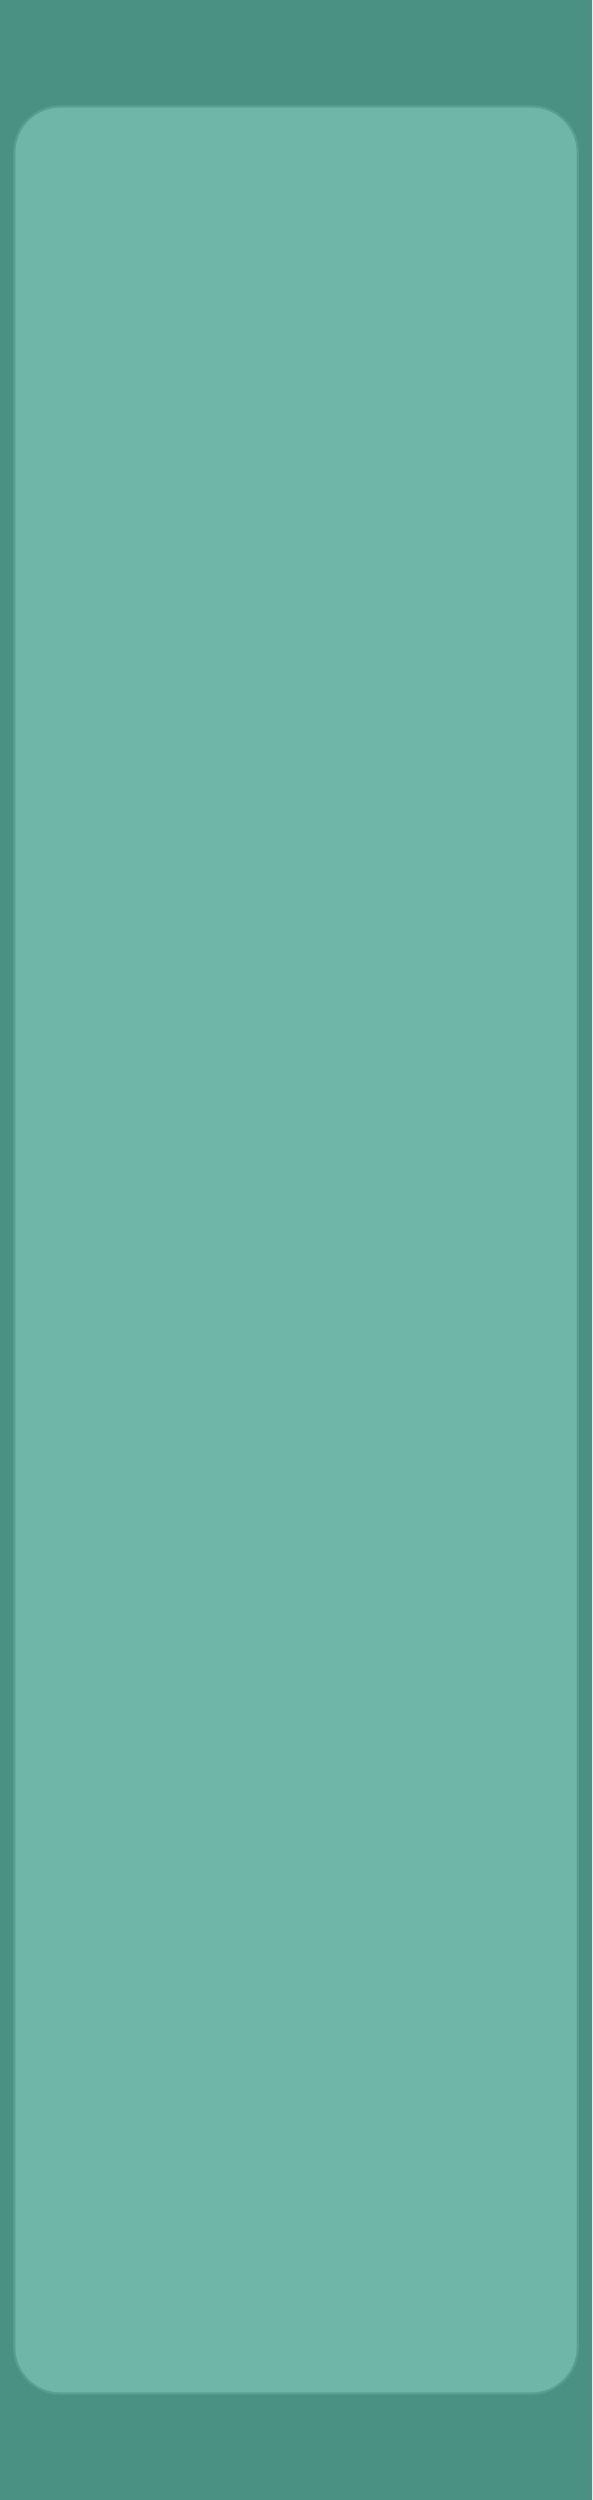
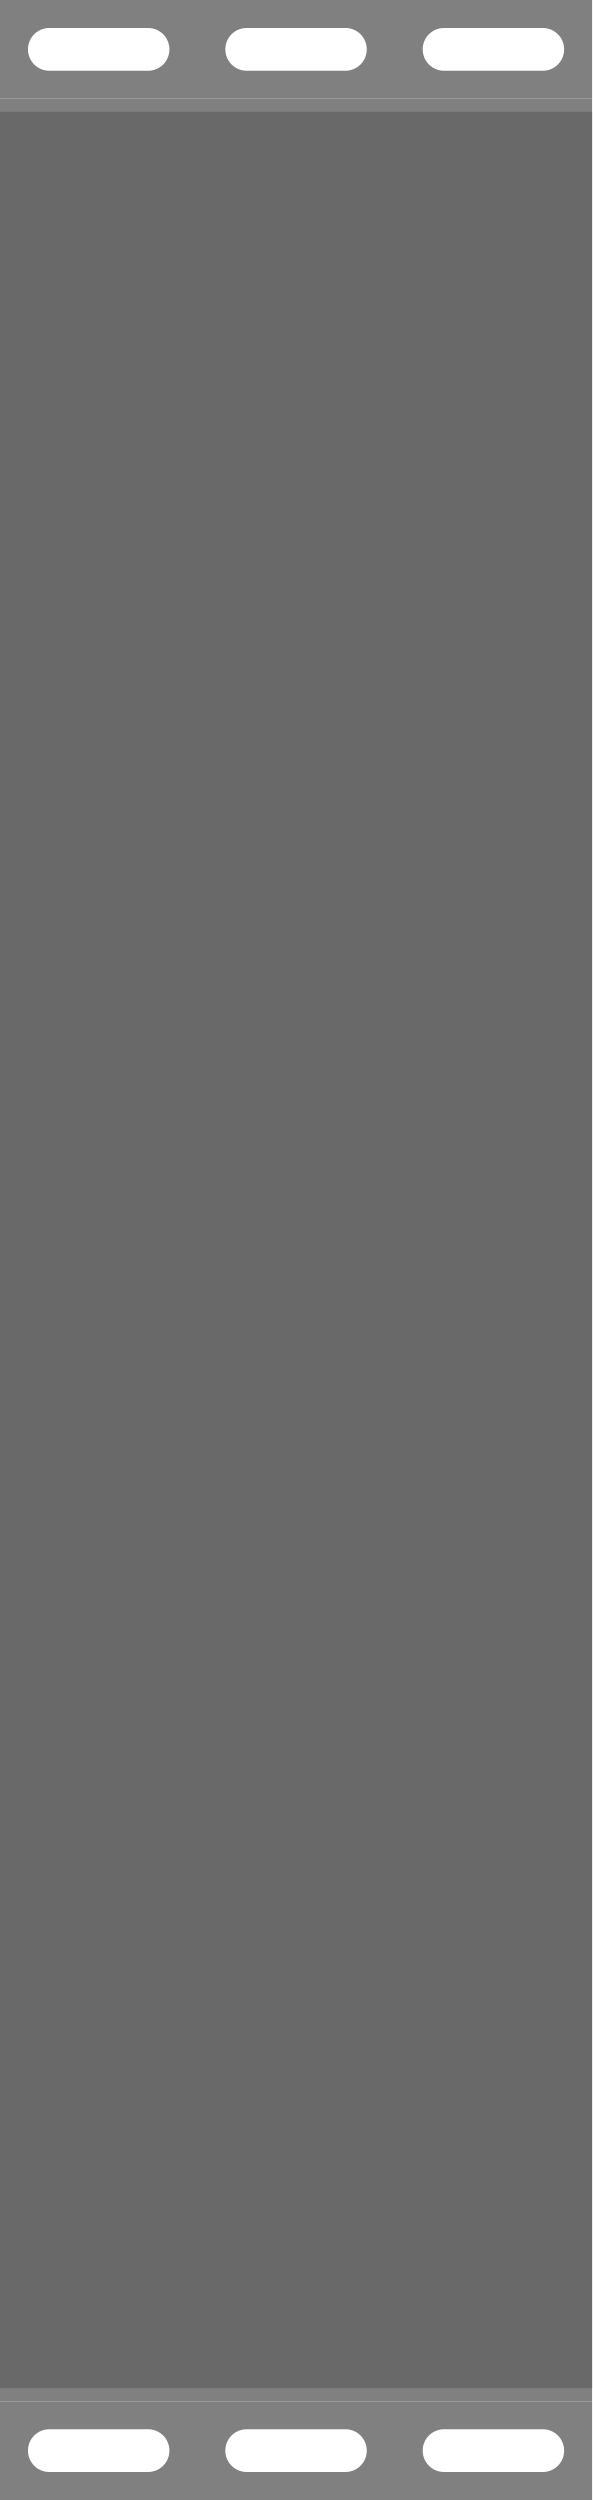
- <svg xmlns="http://www.w3.org/2000/svg" xmlns:xlink="http://www.w3.org/1999/xlink" width="90" height="380" viewBox="0 0 90 380" version="1.1" id="svg8">
-   <defs id="defs2">
-     <linearGradient id="linearGradient900">
-       <stop style="stop-color:#fffafa;stop-opacity:1;" offset="0" id="stop896" />
-       <stop style="stop-color:#fffafa;stop-opacity:0;" offset="1" id="stop898" />
-     </linearGradient>
-     <linearGradient xlink:href="#linearGradient900" id="linearGradient906" gradientUnits="userSpaceOnUse" x1="29.104" y1="247.863" x2="-33.073" y2="247.674" spreadMethod="reflect" gradientTransform="matrix(-1,0,0,1,23.8125,0)" />
-     <clipPath id="clip444">
-       <path id="path24586" d="m 1201.582,338.199 h 18 v 18 h -18 z m 0,0" />
-     </clipPath>
-     <clipPath id="clip89">
-       <rect id="rect4864" height="19" width="18" x="0" y="0" />
-     </clipPath>
-     <clipPath id="clip90">
-       <path id="path4861" d="m 0.898,0.129 h 16.25 v 17.883 h -16.25 z m 0,0" />
-     </clipPath>
-     <mask id="mask44">
-       <g transform="matrix(0.2645833,0,0,0.2645833,89.35879,128.5777)" id="g4858" style="filter:url(#alpha)">
-         <rect id="rect4856" style="fill:#000000;fill-opacity:0.15;stroke:none" height="3351.5" width="3052.87" y="0" x="0" />
-       </g>
-     </mask>
-     <filter height="1" width="1" y="0" x="0" filterUnits="objectBoundingBox" id="alpha">
-       <feColorMatrix id="feColorMatrix4149" values="0 0 0 0 1 0 0 0 0 1 0 0 0 0 1 0 0 0 1 0" in="SourceGraphic" type="matrix" />
-     </filter>
-     <clipPath id="clipPath17821">
-       <rect id="rect17819" height="19" width="18" x="0" y="0" />
-     </clipPath>
-     <clipPath id="clipPath17825">
-       <path id="path17823" d="m 0.898,0.129 h 16.25 v 17.883 h -16.25 z m 0,0" />
-     </clipPath>
-     <clipPath id="clip87">
-       <rect id="rect4848" height="26" width="24" x="0" y="0" />
-     </clipPath>
-     <clipPath id="clip88">
-       <path id="path4845" d="m 0.684,0.922 h 22.68 v 24.938 H 0.684 Z m 0,0" />
-     </clipPath>
-     <mask id="mask43">
-       <g transform="matrix(0.2645833,0,0,0.2645833,89.35879,128.5777)" id="g4842" style="filter:url(#alpha)">
-         <rect id="rect4840" style="fill:#000000;fill-opacity:0.15;stroke:none" height="3351.5" width="3052.87" y="0" x="0" />
-       </g>
-     </mask>
-     <filter height="1" width="1" y="0" x="0" filterUnits="objectBoundingBox" id="filter17836">
-       <feColorMatrix id="feColorMatrix17834" values="0 0 0 0 1 0 0 0 0 1 0 0 0 0 1 0 0 0 1 0" in="SourceGraphic" type="matrix" />
-     </filter>
-     <clipPath id="clipPath17840">
-       <rect id="rect17838" height="26" width="24" x="0" y="0" />
-     </clipPath>
-     <clipPath id="clipPath17844">
-       <path id="path17842" d="m 0.684,0.922 h 22.68 v 24.938 H 0.684 Z m 0,0" />
-     </clipPath>
-     <clipPath id="clip95">
-       <rect id="rect4912" height="18" width="18" x="0" y="0" />
-     </clipPath>
-     <clipPath id="clip96">
-       <path id="path4909" d="M 0.141,0.141 H 17.199 V 17.199 H 0.141 Z m 0,0" />
-     </clipPath>
-     <mask id="mask47">
-       <g transform="matrix(0.2645833,0,0,0.2645833,88.61115,119.1986)" id="g4906" style="filter:url(#alpha-3)">
-         <rect id="rect4904" style="fill:#000000;fill-opacity:0.33;stroke:none" height="3351.5" width="3052.87" y="0" x="0" />
-       </g>
-     </mask>
-     <filter height="1" width="1" y="0" x="0" filterUnits="objectBoundingBox" id="alpha-3">
-       <feColorMatrix id="feColorMatrix4149-6" values="0 0 0 0 1 0 0 0 0 1 0 0 0 0 1 0 0 0 1 0" in="SourceGraphic" type="matrix" />
-     </filter>
-     <clipPath id="clipPath18541">
-       <rect id="rect18539" height="18" width="18" x="0" y="0" />
-     </clipPath>
-     <clipPath id="clipPath18545">
-       <path id="path18543" d="M 0.141,0.141 H 17.199 V 17.199 H 0.141 Z m 0,0" />
-     </clipPath>
-     <clipPath id="clip93">
-       <rect id="rect4896" height="24" width="22" x="0" y="0" />
-     </clipPath>
-     <clipPath id="clip94">
-       <path id="path4893" d="M 0.039,0.039 H 21.301 V 23.422 H 0.039 Z m 0,0" />
-     </clipPath>
-     <mask id="mask46">
-       <g transform="matrix(0.2645833,0,0,0.2645833,88.61115,119.1986)" id="g4890" style="filter:url(#alpha-3)">
-         <rect id="rect4888" style="fill:#000000;fill-opacity:0.15;stroke:none" height="3351.5" width="3052.87" y="0" x="0" />
-       </g>
-     </mask>
-     <filter height="1" width="1" y="0" x="0" filterUnits="objectBoundingBox" id="filter18556">
-       <feColorMatrix id="feColorMatrix18554" values="0 0 0 0 1 0 0 0 0 1 0 0 0 0 1 0 0 0 1 0" in="SourceGraphic" type="matrix" />
-     </filter>
-     <clipPath id="clipPath18560">
-       <rect id="rect18558" height="24" width="22" x="0" y="0" />
-     </clipPath>
-     <clipPath id="clipPath18564">
-       <path id="path18562" d="M 0.039,0.039 H 21.301 V 23.422 H 0.039 Z m 0,0" />
-     </clipPath>
-     <clipPath id="clip91">
-       <rect id="rect4880" height="32" width="29" x="0" y="0" />
-     </clipPath>
-     <clipPath id="clip92">
-       <path id="path4877" d="M 0.508,0.5 H 28.855 V 31.68 H 0.508 Z m 0,0" />
-     </clipPath>
-     <mask id="mask45">
-       <g transform="matrix(0.2645833,0,0,0.2645833,88.61115,119.1986)" id="g4874" style="filter:url(#alpha-3)">
-         <rect id="rect4872" style="fill:#000000;fill-opacity:0.15;stroke:none" height="3351.5" width="3052.87" y="0" x="0" />
-       </g>
-     </mask>
-     <filter height="1" width="1" y="0" x="0" filterUnits="objectBoundingBox" id="filter18575">
-       <feColorMatrix id="feColorMatrix18573" values="0 0 0 0 1 0 0 0 0 1 0 0 0 0 1 0 0 0 1 0" in="SourceGraphic" type="matrix" />
-     </filter>
-     <clipPath id="clipPath18579">
-       <rect id="rect18577" height="32" width="29" x="0" y="0" />
-     </clipPath>
-     <clipPath id="clipPath18583">
-       <path id="path18581" d="M 0.508,0.5 H 28.855 V 31.68 H 0.508 Z m 0,0" />
-     </clipPath>
-     <clipPath id="clip89-6">
-       <rect id="rect4864-5" height="19" width="18" x="0" y="0" />
-     </clipPath>
-     <clipPath id="clip90-1">
-       <path id="path4861-0" d="m 0.898,0.129 h 16.25 v 17.883 h -16.25 z m 0,0" />
-     </clipPath>
-     <mask id="mask44-6">
-       <g transform="matrix(0.2645833,0,0,0.2645833,89.35879,128.5777)" id="g4858-0" style="filter:url(#alpha-33)">
-         <rect id="rect4856-3" style="fill:#000000;fill-opacity:0.15;stroke:none" height="3351.5" width="3052.87" y="0" x="0" />
-       </g>
-     </mask>
-     <filter height="1" width="1" y="0" x="0" filterUnits="objectBoundingBox" id="alpha-33">
-       <feColorMatrix id="feColorMatrix4149-4" values="0 0 0 0 1 0 0 0 0 1 0 0 0 0 1 0 0 0 1 0" in="SourceGraphic" type="matrix" />
-     </filter>
-     <clipPath id="clipPath17821-8">
-       <rect id="rect17819-6" height="19" width="18" x="0" y="0" />
-     </clipPath>
-     <clipPath id="clipPath17825-7">
-       <path id="path17823-4" d="m 0.898,0.129 h 16.25 v 17.883 h -16.25 z m 0,0" />
-     </clipPath>
-     <clipPath id="clip87-3">
-       <rect id="rect4848-7" height="26" width="24" x="0" y="0" />
-     </clipPath>
-     <clipPath id="clip88-2">
-       <path id="path4845-7" d="m 0.684,0.922 h 22.68 v 24.938 H 0.684 Z m 0,0" />
-     </clipPath>
-     <mask id="mask43-0">
-       <g transform="matrix(0.2645833,0,0,0.2645833,89.35879,128.5777)" id="g4842-9" style="filter:url(#alpha-33)">
-         <rect id="rect4840-3" style="fill:#000000;fill-opacity:0.15;stroke:none" height="3351.5" width="3052.87" y="0" x="0" />
-       </g>
-     </mask>
-     <filter height="1" width="1" y="0" x="0" filterUnits="objectBoundingBox" id="filter17836-8">
-       <feColorMatrix id="feColorMatrix17834-9" values="0 0 0 0 1 0 0 0 0 1 0 0 0 0 1 0 0 0 1 0" in="SourceGraphic" type="matrix" />
-     </filter>
-     <clipPath id="clipPath17840-7">
-       <rect id="rect17838-4" height="26" width="24" x="0" y="0" />
-     </clipPath>
-     <clipPath id="clipPath17844-4">
-       <path id="path17842-8" d="m 0.684,0.922 h 22.68 v 24.938 H 0.684 Z m 0,0" />
-     </clipPath>
-     <clipPath id="clip89-8">
-       <rect id="rect4864-9" height="19" width="18" x="0" y="0" />
-     </clipPath>
-     <clipPath id="clip90-8">
-       <path id="path4861-3" d="m 0.898,0.129 h 16.25 v 17.883 h -16.25 z m 0,0" />
-     </clipPath>
-     <mask id="mask44-2">
-       <g transform="matrix(0.2645833,0,0,0.2645833,89.35879,128.5777)" id="g4858-4" style="filter:url(#alpha-7)">
-         <rect id="rect4856-7" style="fill:#000000;fill-opacity:0.15;stroke:none" height="3351.5" width="3052.87" y="0" x="0" />
-       </g>
-     </mask>
-     <filter height="1" width="1" y="0" x="0" filterUnits="objectBoundingBox" id="alpha-7">
-       <feColorMatrix id="feColorMatrix4149-5" values="0 0 0 0 1 0 0 0 0 1 0 0 0 0 1 0 0 0 1 0" in="SourceGraphic" type="matrix" />
-     </filter>
-     <clipPath id="clipPath17821-7">
-       <rect id="rect17819-1" height="19" width="18" x="0" y="0" />
-     </clipPath>
-     <clipPath id="clipPath17825-9">
-       <path id="path17823-5" d="m 0.898,0.129 h 16.25 v 17.883 h -16.25 z m 0,0" />
-     </clipPath>
-     <clipPath id="clip87-0">
-       <rect id="rect4848-6" height="26" width="24" x="0" y="0" />
-     </clipPath>
-     <clipPath id="clip88-1">
-       <path id="path4845-2" d="m 0.684,0.922 h 22.68 v 24.938 H 0.684 Z m 0,0" />
-     </clipPath>
-     <mask id="mask43-9">
-       <g transform="matrix(0.2645833,0,0,0.2645833,89.35879,128.5777)" id="g4842-8" style="filter:url(#alpha-7)">
-         <rect id="rect4840-0" style="fill:#000000;fill-opacity:0.15;stroke:none" height="3351.5" width="3052.87" y="0" x="0" />
-       </g>
-     </mask>
-     <filter height="1" width="1" y="0" x="0" filterUnits="objectBoundingBox" id="filter17836-86">
-       <feColorMatrix id="feColorMatrix17834-7" values="0 0 0 0 1 0 0 0 0 1 0 0 0 0 1 0 0 0 1 0" in="SourceGraphic" type="matrix" />
-     </filter>
-     <clipPath id="clipPath17840-5">
-       <rect id="rect17838-41" height="26" width="24" x="0" y="0" />
-     </clipPath>
-     <clipPath id="clipPath17844-3">
-       <path id="path17842-0" d="m 0.684,0.922 h 22.68 v 24.938 H 0.684 Z m 0,0" />
-     </clipPath>
-     <clipPath id="clip89-2">
-       <rect id="rect4864-94" height="19" width="18" x="0" y="0" />
-     </clipPath>
-     <clipPath id="clip90-4">
-       <path id="path4861-2" d="m 0.898,0.129 h 16.25 v 17.883 h -16.25 z m 0,0" />
-     </clipPath>
-     <mask id="mask44-1">
-       <g transform="matrix(0.2645833,0,0,0.2645833,89.35879,128.5777)" id="g4858-1" style="filter:url(#alpha-35)">
-         <rect id="rect4856-9" style="fill:#000000;fill-opacity:0.15;stroke:none" height="3351.5" width="3052.87" y="0" x="0" />
-       </g>
-     </mask>
-     <filter height="1" width="1" y="0" x="0" filterUnits="objectBoundingBox" id="alpha-35">
-       <feColorMatrix id="feColorMatrix4149-40" values="0 0 0 0 1 0 0 0 0 1 0 0 0 0 1 0 0 0 1 0" in="SourceGraphic" type="matrix" />
-     </filter>
-     <clipPath id="clipPath17821-74">
-       <rect id="rect17819-5" height="19" width="18" x="0" y="0" />
-     </clipPath>
-     <clipPath id="clipPath17825-0">
-       <path id="path17823-8" d="m 0.898,0.129 h 16.25 v 17.883 h -16.25 z m 0,0" />
-     </clipPath>
-     <clipPath id="clip87-7">
-       <rect id="rect4848-8" height="26" width="24" x="0" y="0" />
-     </clipPath>
-     <clipPath id="clip88-0">
-       <path id="path4845-0" d="m 0.684,0.922 h 22.68 v 24.938 H 0.684 Z m 0,0" />
-     </clipPath>
-     <mask id="mask43-7">
-       <g transform="matrix(0.2645833,0,0,0.2645833,89.35879,128.5777)" id="g4842-7" style="filter:url(#alpha-35)">
-         <rect id="rect4840-9" style="fill:#000000;fill-opacity:0.15;stroke:none" height="3351.5" width="3052.87" y="0" x="0" />
-       </g>
-     </mask>
-     <filter height="1" width="1" y="0" x="0" filterUnits="objectBoundingBox" id="filter17836-5">
-       <feColorMatrix id="feColorMatrix17834-97" values="0 0 0 0 1 0 0 0 0 1 0 0 0 0 1 0 0 0 1 0" in="SourceGraphic" type="matrix" />
-     </filter>
-     <clipPath id="clipPath17840-9">
-       <rect id="rect17838-2" height="26" width="24" x="0" y="0" />
-     </clipPath>
-     <clipPath id="clipPath17844-9">
-       <path id="path17842-1" d="m 0.684,0.922 h 22.68 v 24.938 H 0.684 Z m 0,0" />
-     </clipPath>
-     <clipPath id="clip95-9">
-       <rect id="rect4912-2" height="18" width="18" x="0" y="0" />
-     </clipPath>
-     <clipPath id="clip96-0">
-       <path id="path4909-6" d="M 0.141,0.141 H 17.199 V 17.199 H 0.141 Z m 0,0" />
-     </clipPath>
-     <mask id="mask47-8">
-       <g transform="matrix(0.2645833,0,0,0.2645833,88.61115,119.1986)" id="g4906-9" style="filter:url(#alpha-3-5)">
-         <rect id="rect4904-9" style="fill:#000000;fill-opacity:0.33;stroke:none" height="3351.5" width="3052.87" y="0" x="0" />
-       </g>
-     </mask>
-     <filter height="1" width="1" y="0" x="0" filterUnits="objectBoundingBox" id="alpha-3-5">
-       <feColorMatrix id="feColorMatrix4149-6-1" values="0 0 0 0 1 0 0 0 0 1 0 0 0 0 1 0 0 0 1 0" in="SourceGraphic" type="matrix" />
-     </filter>
-     <clipPath id="clipPath18541-0">
-       <rect id="rect18539-5" height="18" width="18" x="0" y="0" />
-     </clipPath>
-     <clipPath id="clipPath18545-7">
-       <path id="path18543-7" d="M 0.141,0.141 H 17.199 V 17.199 H 0.141 Z m 0,0" />
-     </clipPath>
-     <clipPath id="clip93-2">
-       <rect id="rect4896-0" height="24" width="22" x="0" y="0" />
-     </clipPath>
-     <clipPath id="clip94-2">
-       <path id="path4893-2" d="M 0.039,0.039 H 21.301 V 23.422 H 0.039 Z m 0,0" />
-     </clipPath>
-     <mask id="mask46-8">
-       <g transform="matrix(0.2645833,0,0,0.2645833,88.61115,119.1986)" id="g4890-0" style="filter:url(#alpha-3-5)">
-         <rect id="rect4888-0" style="fill:#000000;fill-opacity:0.15;stroke:none" height="3351.5" width="3052.87" y="0" x="0" />
-       </g>
-     </mask>
-     <filter height="1" width="1" y="0" x="0" filterUnits="objectBoundingBox" id="filter18556-3">
-       <feColorMatrix id="feColorMatrix18554-0" values="0 0 0 0 1 0 0 0 0 1 0 0 0 0 1 0 0 0 1 0" in="SourceGraphic" type="matrix" />
-     </filter>
-     <clipPath id="clipPath18560-4">
-       <rect id="rect18558-7" height="24" width="22" x="0" y="0" />
-     </clipPath>
-     <clipPath id="clipPath18564-8">
-       <path id="path18562-4" d="M 0.039,0.039 H 21.301 V 23.422 H 0.039 Z m 0,0" />
-     </clipPath>
-     <clipPath id="clip91-4">
-       <rect id="rect4880-5" height="32" width="29" x="0" y="0" />
-     </clipPath>
-     <clipPath id="clip92-8">
-       <path id="path4877-8" d="M 0.508,0.5 H 28.855 V 31.68 H 0.508 Z m 0,0" />
-     </clipPath>
-     <mask id="mask45-8">
-       <g transform="matrix(0.2645833,0,0,0.2645833,88.61115,119.1986)" id="g4874-2" style="filter:url(#alpha-3-5)">
-         <rect id="rect4872-7" style="fill:#000000;fill-opacity:0.15;stroke:none" height="3351.5" width="3052.87" y="0" x="0" />
-       </g>
-     </mask>
-     <filter height="1" width="1" y="0" x="0" filterUnits="objectBoundingBox" id="filter18575-4">
-       <feColorMatrix id="feColorMatrix18573-7" values="0 0 0 0 1 0 0 0 0 1 0 0 0 0 1 0 0 0 1 0" in="SourceGraphic" type="matrix" />
-     </filter>
-     <clipPath id="clipPath18579-1">
-       <rect id="rect18577-1" height="32" width="29" x="0" y="0" />
-     </clipPath>
-     <clipPath id="clipPath18583-2">
-       <path id="path18581-1" d="M 0.508,0.5 H 28.855 V 31.68 H 0.508 Z m 0,0" />
-     </clipPath>
-     <clipPath id="clip89-65">
-       <rect id="rect4864-1" height="19" width="18" x="0" y="0" />
-     </clipPath>
-     <clipPath id="clip90-6">
-       <path id="path4861-7" d="m 0.898,0.129 h 16.25 v 17.883 h -16.25 z m 0,0" />
-     </clipPath>
-     <mask id="mask44-9">
-       <g transform="matrix(0.2645833,0,0,0.2645833,89.35879,128.5777)" id="g4858-2" style="filter:url(#alpha-5)">
-         <rect id="rect4856-6" style="fill:#000000;fill-opacity:0.15;stroke:none" height="3351.5" width="3052.87" y="0" x="0" />
-       </g>
-     </mask>
-     <filter height="1" width="1" y="0" x="0" filterUnits="objectBoundingBox" id="alpha-5">
-       <feColorMatrix id="feColorMatrix4149-68" values="0 0 0 0 1 0 0 0 0 1 0 0 0 0 1 0 0 0 1 0" in="SourceGraphic" type="matrix" />
-     </filter>
-     <clipPath id="clipPath17821-70">
-       <rect id="rect17819-9" height="19" width="18" x="0" y="0" />
-     </clipPath>
-     <clipPath id="clipPath17825-73">
-       <path id="path17823-3" d="m 0.898,0.129 h 16.25 v 17.883 h -16.25 z m 0,0" />
-     </clipPath>
-     <clipPath id="clip87-1">
-       <rect id="rect4848-4" height="26" width="24" x="0" y="0" />
-     </clipPath>
-     <clipPath id="clip88-7">
-       <path id="path4845-4" d="m 0.684,0.922 h 22.68 v 24.938 H 0.684 Z m 0,0" />
-     </clipPath>
-     <mask id="mask43-4">
-       <g transform="matrix(0.2645833,0,0,0.2645833,89.35879,128.5777)" id="g4842-5" style="filter:url(#alpha-5)">
-         <rect id="rect4840-8" style="fill:#000000;fill-opacity:0.15;stroke:none" height="3351.5" width="3052.87" y="0" x="0" />
-       </g>
-     </mask>
-     <filter height="1" width="1" y="0" x="0" filterUnits="objectBoundingBox" id="filter17836-1">
-       <feColorMatrix id="feColorMatrix17834-2" values="0 0 0 0 1 0 0 0 0 1 0 0 0 0 1 0 0 0 1 0" in="SourceGraphic" type="matrix" />
-     </filter>
-     <clipPath id="clipPath17840-1">
-       <rect id="rect17838-3" height="26" width="24" x="0" y="0" />
-     </clipPath>
-     <clipPath id="clipPath17844-48">
-       <path id="path17842-2" d="m 0.684,0.922 h 22.68 v 24.938 H 0.684 Z m 0,0" />
-     </clipPath>
-     <clipPath id="clip95-98">
-       <rect id="rect4912-8" height="18" width="18" x="0" y="0" />
-     </clipPath>
-     <clipPath id="clip96-6">
-       <path id="path4909-8" d="M 0.141,0.141 H 17.199 V 17.199 H 0.141 Z m 0,0" />
-     </clipPath>
-     <mask id="mask47-83">
-       <g transform="matrix(0.2645833,0,0,0.2645833,88.61115,119.1986)" id="g4906-2" style="filter:url(#alpha-3-8)">
-         <rect id="rect4904-97" style="fill:#000000;fill-opacity:0.33;stroke:none" height="3351.5" width="3052.87" y="0" x="0" />
-       </g>
-     </mask>
-     <filter height="1" width="1" y="0" x="0" filterUnits="objectBoundingBox" id="alpha-3-8">
-       <feColorMatrix id="feColorMatrix4149-6-5" values="0 0 0 0 1 0 0 0 0 1 0 0 0 0 1 0 0 0 1 0" in="SourceGraphic" type="matrix" />
-     </filter>
-     <clipPath id="clipPath18541-2">
-       <rect id="rect18539-7" height="18" width="18" x="0" y="0" />
-     </clipPath>
-     <clipPath id="clipPath18545-1">
-       <path id="path18543-9" d="M 0.141,0.141 H 17.199 V 17.199 H 0.141 Z m 0,0" />
-     </clipPath>
-     <clipPath id="clip93-28">
-       <rect id="rect4896-08" height="24" width="22" x="0" y="0" />
-     </clipPath>
-     <clipPath id="clip94-1">
-       <path id="path4893-25" d="M 0.039,0.039 H 21.301 V 23.422 H 0.039 Z m 0,0" />
-     </clipPath>
-     <mask id="mask46-5">
-       <g transform="matrix(0.2645833,0,0,0.2645833,88.61115,119.1986)" id="g4890-06" style="filter:url(#alpha-3-8)">
-         <rect id="rect4888-6" style="fill:#000000;fill-opacity:0.15;stroke:none" height="3351.5" width="3052.87" y="0" x="0" />
-       </g>
-     </mask>
-     <filter height="1" width="1" y="0" x="0" filterUnits="objectBoundingBox" id="filter18556-37">
-       <feColorMatrix id="feColorMatrix18554-4" values="0 0 0 0 1 0 0 0 0 1 0 0 0 0 1 0 0 0 1 0" in="SourceGraphic" type="matrix" />
-     </filter>
-     <clipPath id="clipPath18560-3">
-       <rect id="rect18558-1" height="24" width="22" x="0" y="0" />
-     </clipPath>
-     <clipPath id="clipPath18564-0">
-       <path id="path18562-3" d="M 0.039,0.039 H 21.301 V 23.422 H 0.039 Z m 0,0" />
-     </clipPath>
-     <clipPath id="clip91-0">
-       <rect id="rect4880-0" height="32" width="29" x="0" y="0" />
-     </clipPath>
-     <clipPath id="clip92-5">
-       <path id="path4877-2" d="M 0.508,0.5 H 28.855 V 31.68 H 0.508 Z m 0,0" />
-     </clipPath>
-     <mask id="mask45-87">
-       <g transform="matrix(0.2645833,0,0,0.2645833,88.61115,119.1986)" id="g4874-6" style="filter:url(#alpha-3-8)">
-         <rect id="rect4872-72" style="fill:#000000;fill-opacity:0.15;stroke:none" height="3351.5" width="3052.87" y="0" x="0" />
-       </g>
-     </mask>
-     <filter height="1" width="1" y="0" x="0" filterUnits="objectBoundingBox" id="filter18575-1">
-       <feColorMatrix id="feColorMatrix18573-0" values="0 0 0 0 1 0 0 0 0 1 0 0 0 0 1 0 0 0 1 0" in="SourceGraphic" type="matrix" />
-     </filter>
-     <clipPath id="clipPath18579-6">
-       <rect id="rect18577-2" height="32" width="29" x="0" y="0" />
-     </clipPath>
-     <clipPath id="clipPath18583-3">
-       <path id="path18581-5" d="M 0.508,0.5 H 28.855 V 31.68 H 0.508 Z m 0,0" />
-     </clipPath>
-     <clipPath id="clip89-88">
-       <rect id="rect4864-8" height="19" width="18" x="0" y="0" />
-     </clipPath>
-     <clipPath id="clip90-2">
-       <path id="path4861-9" d="m 0.898,0.129 h 16.25 v 17.883 h -16.25 z m 0,0" />
-     </clipPath>
-     <mask id="mask44-11">
-       <g transform="matrix(0.2645833,0,0,0.2645833,89.35879,128.5777)" id="g4858-17" style="filter:url(#alpha-9)">
-         <rect id="rect4856-0" style="fill:#000000;fill-opacity:0.15;stroke:none" height="3351.5" width="3052.87" y="0" x="0" />
-       </g>
-     </mask>
-     <filter height="1" width="1" y="0" x="0" filterUnits="objectBoundingBox" id="alpha-9">
-       <feColorMatrix id="feColorMatrix4149-1" values="0 0 0 0 1 0 0 0 0 1 0 0 0 0 1 0 0 0 1 0" in="SourceGraphic" type="matrix" />
-     </filter>
-     <clipPath id="clipPath17821-1">
-       <rect id="rect17819-65" height="19" width="18" x="0" y="0" />
-     </clipPath>
-     <clipPath id="clipPath17825-4">
-       <path id="path17823-2" d="m 0.898,0.129 h 16.25 v 17.883 h -16.25 z m 0,0" />
-     </clipPath>
-     <clipPath id="clip87-14">
-       <rect id="rect4848-3" height="26" width="24" x="0" y="0" />
-     </clipPath>
-     <clipPath id="clip88-05">
-       <path id="path4845-28" d="m 0.684,0.922 h 22.68 v 24.938 H 0.684 Z m 0,0" />
-     </clipPath>
-     <mask id="mask43-6">
-       <g transform="matrix(0.2645833,0,0,0.2645833,89.35879,128.5777)" id="g4842-3" style="filter:url(#alpha-9)">
-         <rect id="rect4840-35" style="fill:#000000;fill-opacity:0.15;stroke:none" height="3351.5" width="3052.87" y="0" x="0" />
-       </g>
-     </mask>
-     <filter height="1" width="1" y="0" x="0" filterUnits="objectBoundingBox" id="filter17836-7">
-       <feColorMatrix id="feColorMatrix17834-6" values="0 0 0 0 1 0 0 0 0 1 0 0 0 0 1 0 0 0 1 0" in="SourceGraphic" type="matrix" />
-     </filter>
-     <clipPath id="clipPath17840-2">
-       <rect id="rect17838-1" height="26" width="24" x="0" y="0" />
-     </clipPath>
-     <clipPath id="clipPath17844-6">
-       <path id="path17842-9" d="m 0.684,0.922 h 22.68 v 24.938 H 0.684 Z m 0,0" />
-     </clipPath>
-     <clipPath id="clip95-96">
-       <rect id="rect4912-7" height="18" width="18" x="0" y="0" />
-     </clipPath>
-     <clipPath id="clip96-4">
-       <path id="path4909-9" d="M 0.141,0.141 H 17.199 V 17.199 H 0.141 Z m 0,0" />
-     </clipPath>
-     <mask id="mask47-6">
-       <g transform="matrix(0.2645833,0,0,0.2645833,88.61115,119.1986)" id="g4906-5" style="filter:url(#alpha-3-0)">
-         <rect id="rect4904-0" style="fill:#000000;fill-opacity:0.33;stroke:none" height="3351.5" width="3052.87" y="0" x="0" />
-       </g>
-     </mask>
-     <filter height="1" width="1" y="0" x="0" filterUnits="objectBoundingBox" id="alpha-3-0">
-       <feColorMatrix id="feColorMatrix4149-6-6" values="0 0 0 0 1 0 0 0 0 1 0 0 0 0 1 0 0 0 1 0" in="SourceGraphic" type="matrix" />
-     </filter>
-     <clipPath id="clipPath18541-4">
-       <rect id="rect18539-8" height="18" width="18" x="0" y="0" />
-     </clipPath>
-     <clipPath id="clipPath18545-4">
-       <path id="path18543-97" d="M 0.141,0.141 H 17.199 V 17.199 H 0.141 Z m 0,0" />
-     </clipPath>
-     <clipPath id="clip93-8">
-       <rect id="rect4896-4" height="24" width="22" x="0" y="0" />
-     </clipPath>
-     <clipPath id="clip94-12">
-       <path id="path4893-6" d="M 0.039,0.039 H 21.301 V 23.422 H 0.039 Z m 0,0" />
-     </clipPath>
-     <mask id="mask46-0">
-       <g transform="matrix(0.2645833,0,0,0.2645833,88.61115,119.1986)" id="g4890-01" style="filter:url(#alpha-3-0)">
-         <rect id="rect4888-5" style="fill:#000000;fill-opacity:0.15;stroke:none" height="3351.5" width="3052.87" y="0" x="0" />
-       </g>
-     </mask>
-     <filter height="1" width="1" y="0" x="0" filterUnits="objectBoundingBox" id="filter18556-9">
-       <feColorMatrix id="feColorMatrix18554-5" values="0 0 0 0 1 0 0 0 0 1 0 0 0 0 1 0 0 0 1 0" in="SourceGraphic" type="matrix" />
-     </filter>
-     <clipPath id="clipPath18560-8">
-       <rect id="rect18558-4" height="24" width="22" x="0" y="0" />
-     </clipPath>
-     <clipPath id="clipPath18564-06">
-       <path id="path18562-1" d="M 0.039,0.039 H 21.301 V 23.422 H 0.039 Z m 0,0" />
-     </clipPath>
-     <clipPath id="clip91-44">
-       <rect id="rect4880-8" height="32" width="29" x="0" y="0" />
-     </clipPath>
-     <clipPath id="clip92-56">
-       <path id="path4877-6" d="M 0.508,0.5 H 28.855 V 31.68 H 0.508 Z m 0,0" />
-     </clipPath>
-     <mask id="mask45-6">
-       <g transform="matrix(0.2645833,0,0,0.2645833,88.61115,119.1986)" id="g4874-8" style="filter:url(#alpha-3-0)">
-         <rect id="rect4872-1" style="fill:#000000;fill-opacity:0.15;stroke:none" height="3351.5" width="3052.87" y="0" x="0" />
-       </g>
-     </mask>
-     <filter height="1" width="1" y="0" x="0" filterUnits="objectBoundingBox" id="filter18575-8">
-       <feColorMatrix id="feColorMatrix18573-1" values="0 0 0 0 1 0 0 0 0 1 0 0 0 0 1 0 0 0 1 0" in="SourceGraphic" type="matrix" />
-     </filter>
-     <clipPath id="clipPath18579-7">
-       <rect id="rect18577-3" height="32" width="29" x="0" y="0" />
-     </clipPath>
-     <clipPath id="clipPath18583-5">
-       <path id="path18581-12" d="M 0.508,0.5 H 28.855 V 31.68 H 0.508 Z m 0,0" />
-     </clipPath>
-     <clipPath id="clip89-1">
-       <rect id="rect4864-3" height="19" width="18" x="0" y="0" />
-     </clipPath>
-     <clipPath id="clip90-0">
-       <path id="path4861-4" d="m 0.898,0.129 h 16.25 v 17.883 h -16.25 z m 0,0" />
-     </clipPath>
-     <mask id="mask44-119">
-       <g transform="matrix(0.2645833,0,0,0.2645833,89.35879,128.5777)" id="g4858-6" style="filter:url(#alpha-2)">
-         <rect id="rect4856-95" style="fill:#000000;fill-opacity:0.15;stroke:none" height="3351.5" width="3052.87" y="0" x="0" />
-       </g>
-     </mask>
-     <filter height="1" width="1" y="0" x="0" filterUnits="objectBoundingBox" id="alpha-2">
-       <feColorMatrix id="feColorMatrix4149-7" values="0 0 0 0 1 0 0 0 0 1 0 0 0 0 1 0 0 0 1 0" in="SourceGraphic" type="matrix" />
-     </filter>
-     <clipPath id="clipPath17821-0">
-       <rect id="rect17819-7" height="19" width="18" x="0" y="0" />
-     </clipPath>
-     <clipPath id="clipPath17825-8">
-       <path id="path17823-49" d="m 0.898,0.129 h 16.25 v 17.883 h -16.25 z m 0,0" />
-     </clipPath>
-     <clipPath id="clip87-34">
-       <rect id="rect4848-74" height="26" width="24" x="0" y="0" />
-     </clipPath>
-     <clipPath id="clip88-6">
-       <path id="path4845-5" d="m 0.684,0.922 h 22.68 v 24.938 H 0.684 Z m 0,0" />
-     </clipPath>
-     <mask id="mask43-97">
-       <g transform="matrix(0.2645833,0,0,0.2645833,89.35879,128.5777)" id="g4842-92" style="filter:url(#alpha-2)">
-         <rect id="rect4840-2" style="fill:#000000;fill-opacity:0.15;stroke:none" height="3351.5" width="3052.87" y="0" x="0" />
-       </g>
-     </mask>
-     <filter height="1" width="1" y="0" x="0" filterUnits="objectBoundingBox" id="filter17836-51">
-       <feColorMatrix id="feColorMatrix17834-5" values="0 0 0 0 1 0 0 0 0 1 0 0 0 0 1 0 0 0 1 0" in="SourceGraphic" type="matrix" />
-     </filter>
-     <clipPath id="clipPath17840-72">
-       <rect id="rect17838-18" height="26" width="24" x="0" y="0" />
-     </clipPath>
-     <clipPath id="clipPath17844-5">
-       <path id="path17842-19" d="m 0.684,0.922 h 22.68 v 24.938 H 0.684 Z m 0,0" />
-     </clipPath>
-   </defs>
-   <g id="layer1" transform="translate(0,-196.4583)">
-     <rect style="fill:#696969;fill-opacity:1;stroke:none;stroke-width:2;stroke-linecap:butt;stroke-linejoin:miter;stroke-miterlimit:2;stroke-dasharray:none;stroke-opacity:1;paint-order:normal" id="rect892" width="90" height="380" x="5.3290705e-015" y="196.458" rx="0" ry="0" />
-     <rect style="display:inline;fill:#a9a9a9;fill-opacity:1;stroke:#808080;stroke-width:0.343;stroke-linecap:butt;stroke-linejoin:miter;stroke-miterlimit:2;stroke-dasharray:none;stroke-opacity:1;paint-order:normal" id="rect849" width="85.657" height="347.657" x="2.171" y="212.63" rx="7" ry="7" />
-     <rect style="display:inline;opacity:1;fill:#21c6a9;fill-opacity:0.429;stroke:none;stroke-width:0.327;stroke-linecap:butt;stroke-linejoin:miter;stroke-miterlimit:2;stroke-dasharray:none;stroke-opacity:1;paint-order:normal" id="rect1171" width="90" height="380" x="0" y="196.458" />
+ <svg xmlns="http://www.w3.org/2000/svg" width="90" height="380" viewBox="0 0 23.813 100.542" version="1.1" id="svg8">
+   <defs id="defs2" />
+   <g style="display:inline" transform="translate(0,-196.4583)" id="g1796">
+     <path style="opacity:1;vector-effect:none;fill:#808080;fill-opacity:1;fill-rule:evenodd;stroke:none;stroke-width:0.211;stroke-linecap:butt;stroke-linejoin:round;stroke-miterlimit:4;stroke-dasharray:none;stroke-dashoffset:0;stroke-opacity:1;paint-order:normal" d="m 0,365 v 15 H 30 60 90 V 365 H 60 30 Z m 7.5,4.25 h 15 c 1.8,0 3.25,1.45 3.25,3.25 0,1.8 -1.45,3.25 -3.25,3.25 h -15 c -1.8,0 -3.25,-1.45 -3.25,-3.25 0,-1.8 1.45,-3.25 3.25,-3.25 z m 30,0 h 15 c 1.8,0 3.25,1.45 3.25,3.25 0,1.8 -1.45,3.25 -3.25,3.25 h -15 c -1.8,0 -3.25,-1.45 -3.25,-3.25 0,-1.8 1.45,-3.25 3.25,-3.25 z m 30,0 h 15 c 1.8,0 3.25,1.45 3.25,3.25 0,1.8 -1.45,3.25 -3.25,3.25 h -15 c -1.8,0 -3.25,-1.45 -3.25,-3.25 0,-1.8 1.45,-3.25 3.25,-3.25 z" transform="matrix(0.2645833,0,0,0.2645833,0,196.4583)" id="path1187" />
+     <path id="path1189" style="opacity:1;vector-effect:none;fill:#808080;fill-opacity:1;fill-rule:evenodd;stroke:none;stroke-width:0.33;stroke-linecap:butt;stroke-linejoin:round;stroke-miterlimit:4;stroke-dasharray:none;stroke-dashoffset:0;stroke-opacity:1;paint-order:normal" d="m 11.906,200.427 h 11.906 v 92.604 H 11.906 Z m -11.906,0 h 11.906 v 92.604 H 0 Z" />
+     <path style="opacity:1;vector-effect:none;fill:#808080;fill-opacity:1;fill-rule:evenodd;stroke:none;stroke-width:0.211;stroke-linecap:butt;stroke-linejoin:round;stroke-miterlimit:4;stroke-dasharray:none;stroke-dashoffset:0;stroke-opacity:1;paint-order:normal" d="M 0,0 V 15 H 30 60 90 V 0 H 60 30 Z m 7.5,4.25 h 15 c 1.8,0 3.25,1.449 3.25,3.25 0,1.8 -1.45,3.25 -3.25,3.25 H 7.5 C 5.699,10.75 4.25,9.3 4.25,7.5 4.25,5.699 5.699,4.25 7.5,4.25 Z m 30,0 h 15 c 1.8,0 3.25,1.449 3.25,3.25 0,1.8 -1.45,3.25 -3.25,3.25 h -15 c -1.8,0 -3.25,-1.45 -3.25,-3.25 0,-1.801 1.45,-3.25 3.25,-3.25 z m 30,0 h 15 c 1.8,0 3.25,1.449 3.25,3.25 0,1.8 -1.45,3.25 -3.25,3.25 h -15 c -1.8,0 -3.25,-1.45 -3.25,-3.25 0,-1.801 1.45,-3.25 3.25,-3.25 z" transform="matrix(0.2645833,0,0,0.2645833,0,196.4583)" id="path1191" />
+     <path id="path1193" style="opacity:1;vector-effect:none;fill:#696969;fill-opacity:1;fill-rule:evenodd;stroke:none;stroke-width:0.328;stroke-linecap:butt;stroke-linejoin:round;stroke-miterlimit:4;stroke-dasharray:none;stroke-dashoffset:0;stroke-opacity:1;paint-order:normal" d="m 11.906,200.956 h 11.906 v 91.546 H 11.906 Z m -11.906,0 h 11.906 v 91.546 H 0 Z" />
  </g>
</svg>
